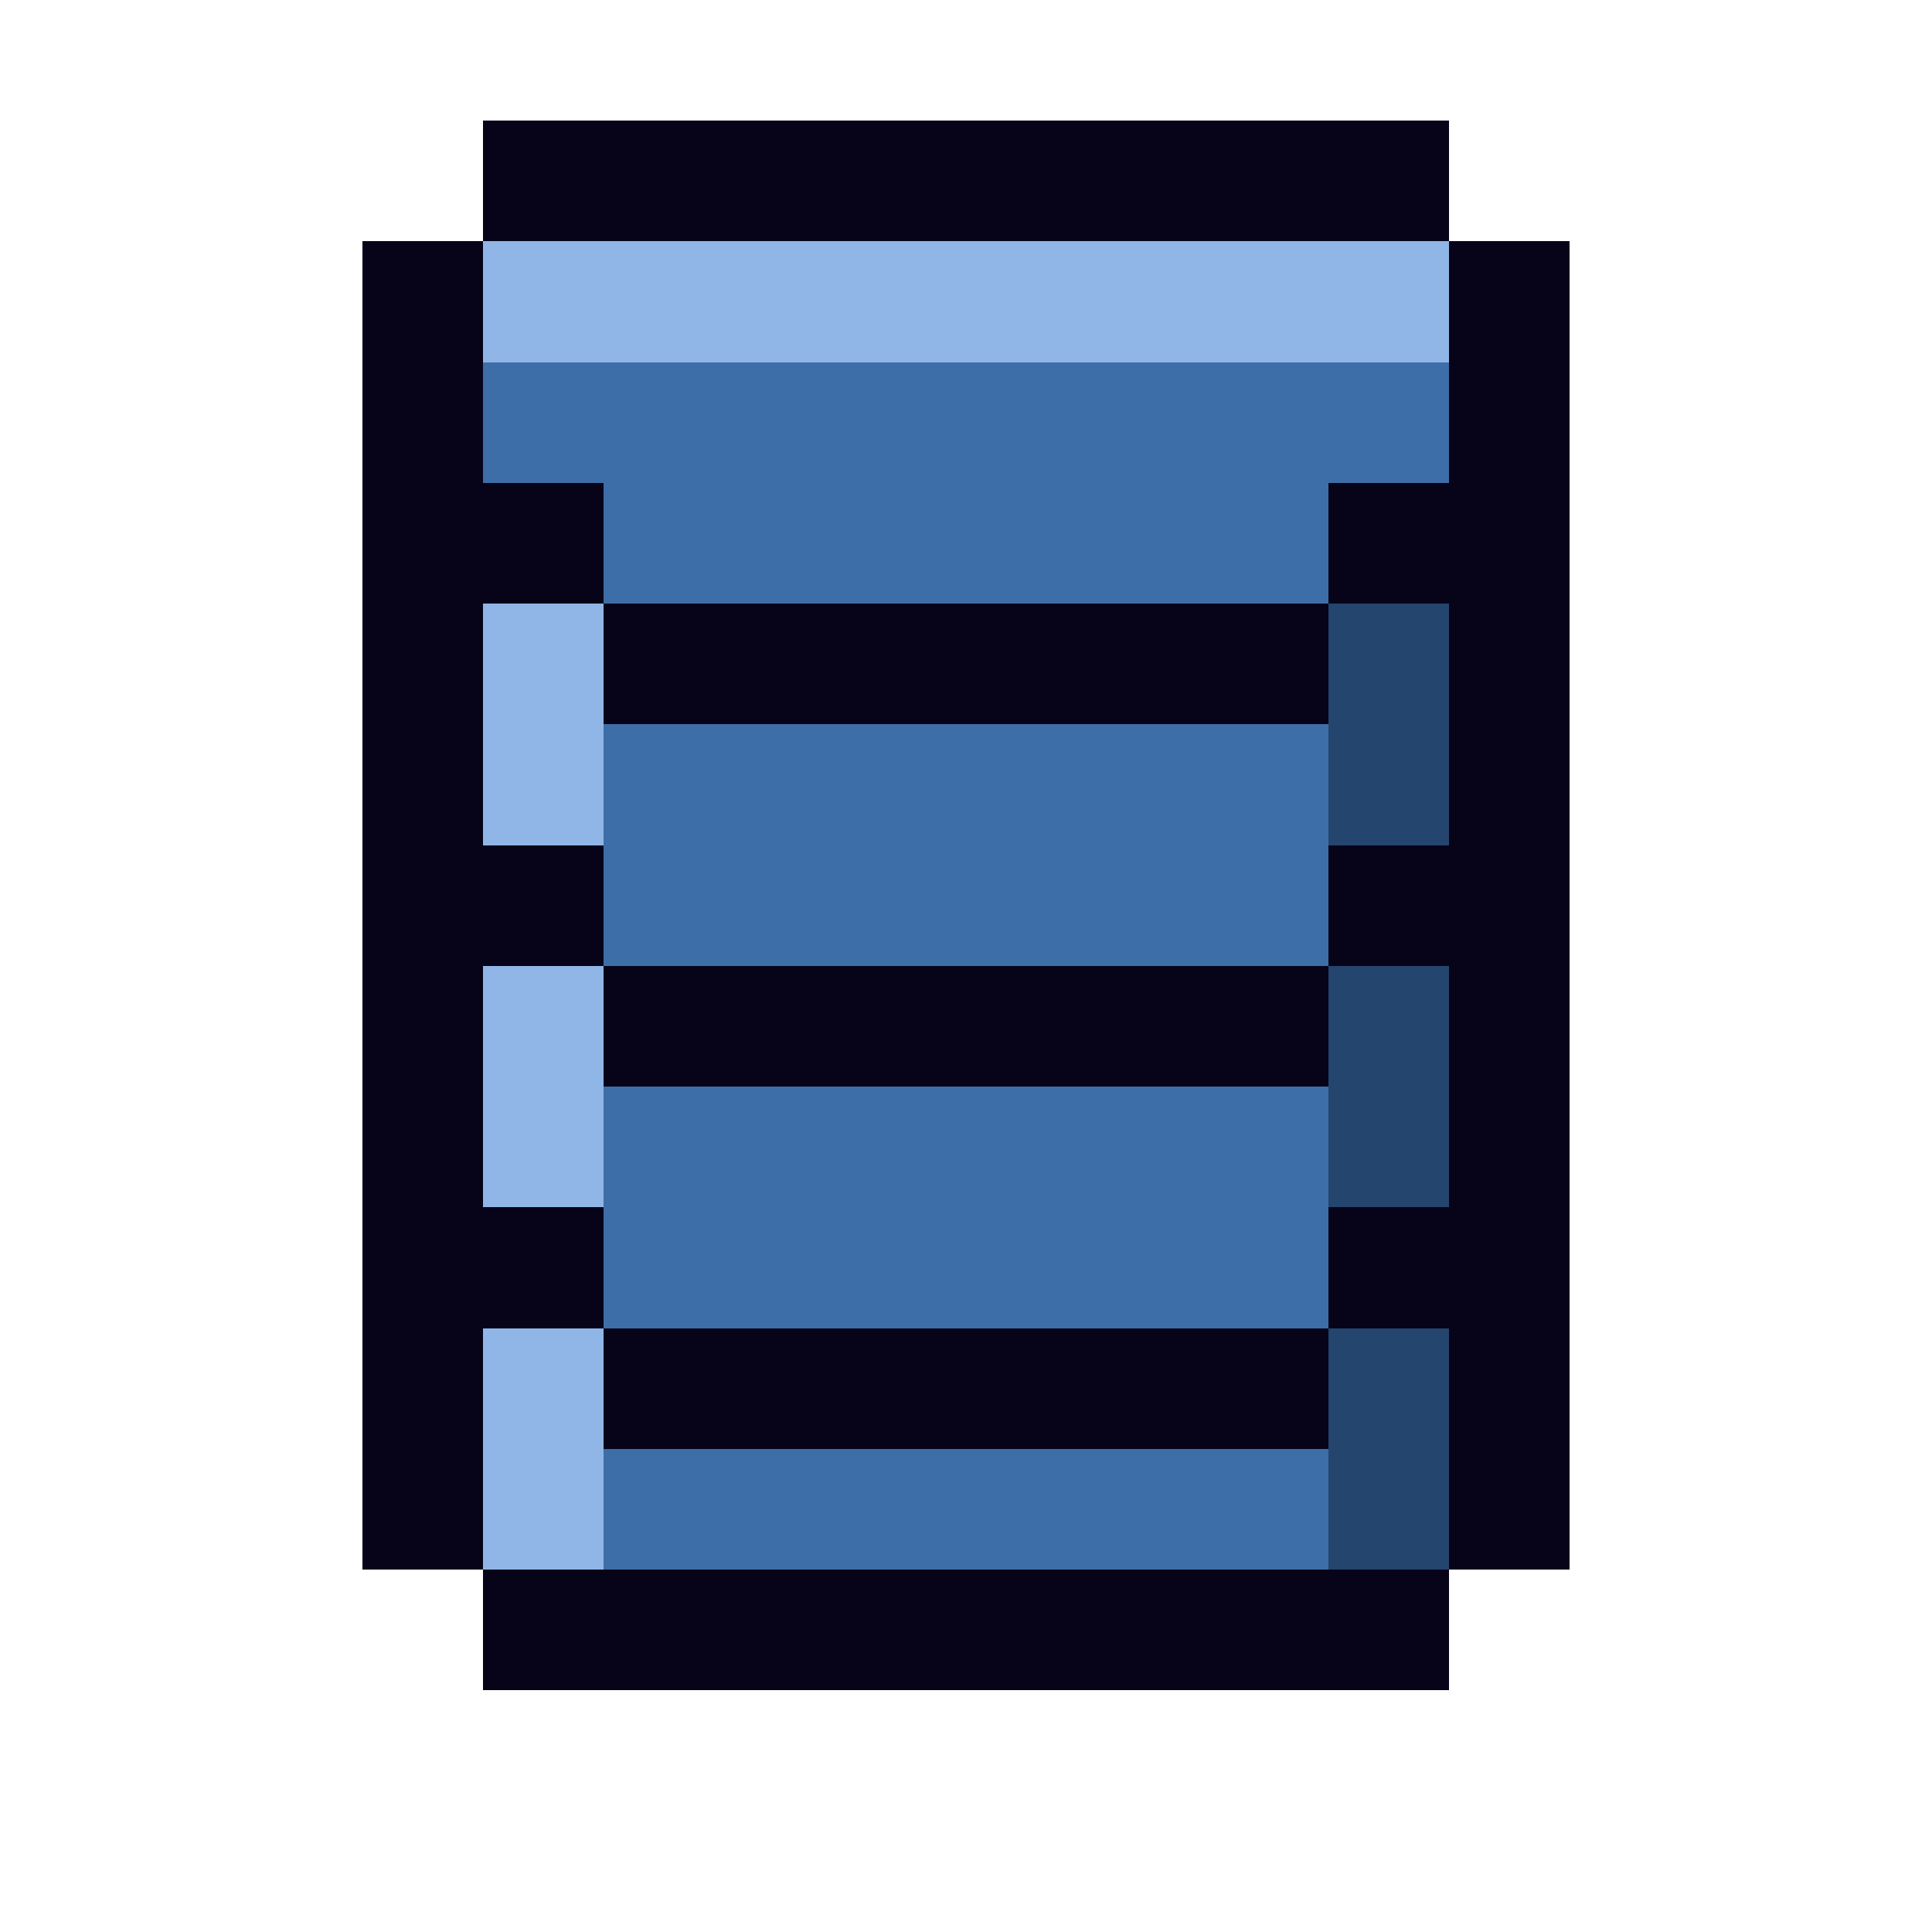
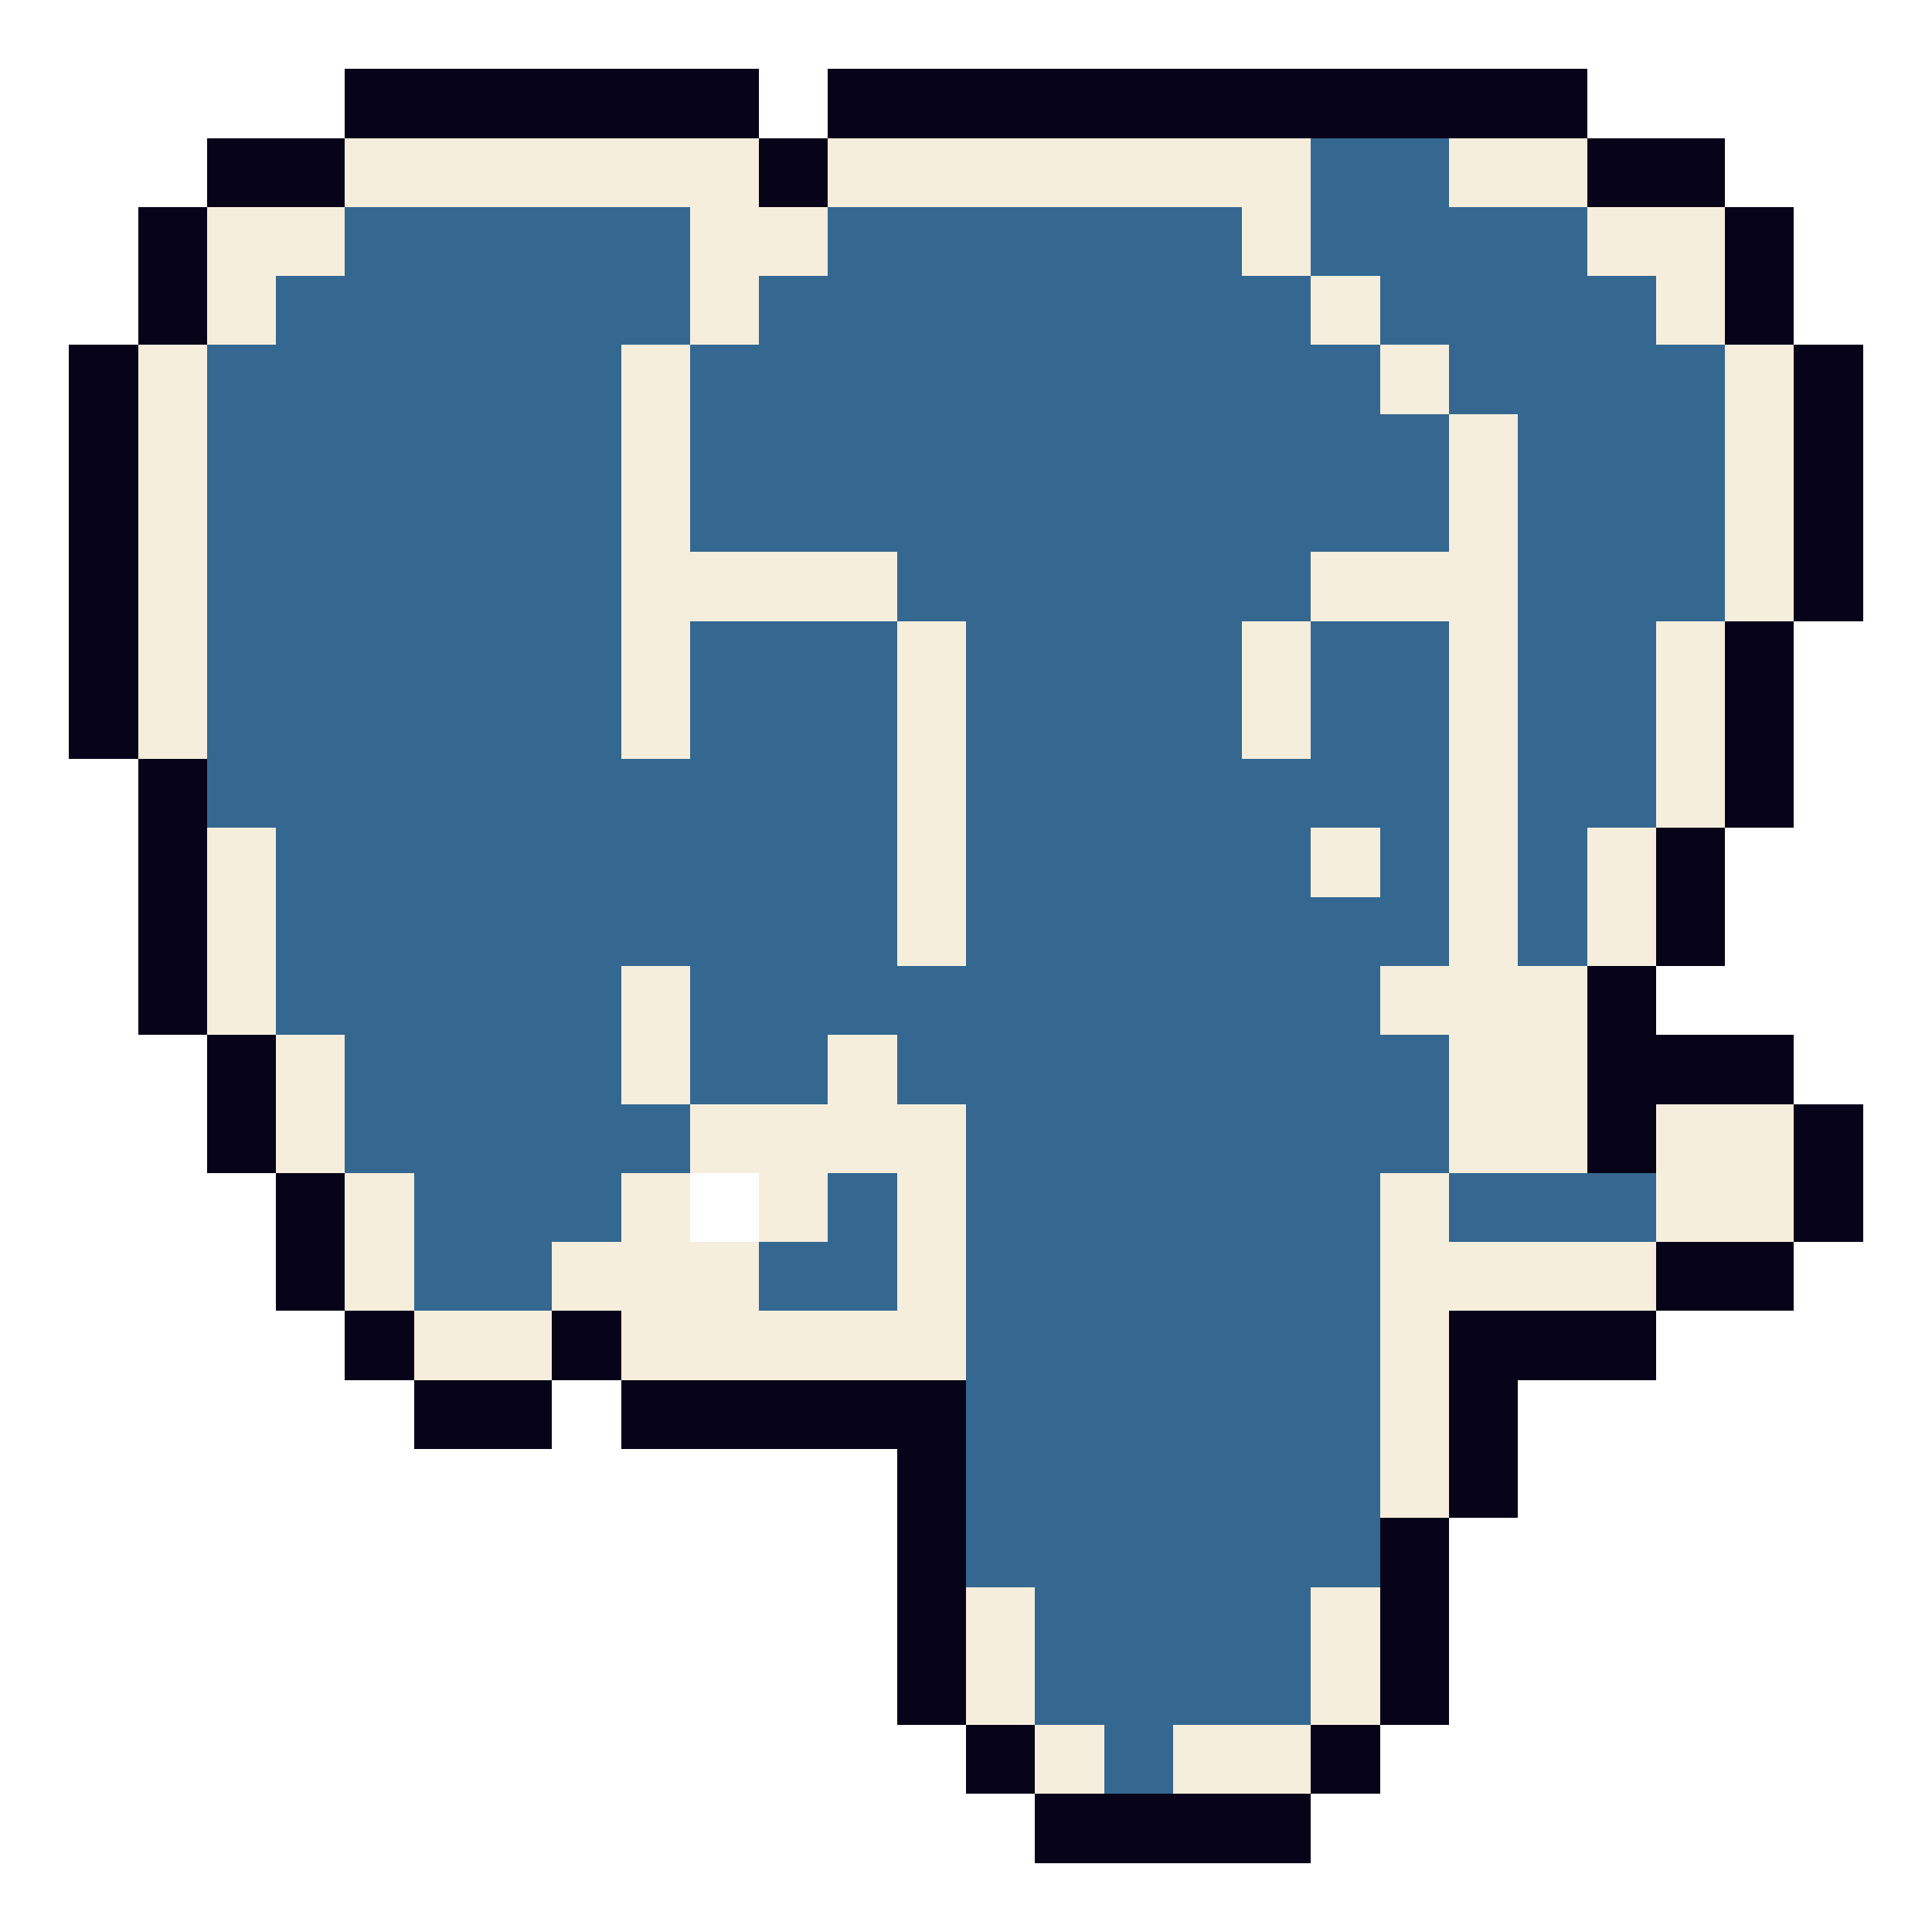
- <svg xmlns="http://www.w3.org/2000/svg" width="16" height="16" viewBox="0 0 16 16" shape-rendering="crispEdges">
-   <path fill="#07041a" d="M4 1h8v1h-8zM3 2h1v1h-1zM12 2h1v1h-1zM3 3h1v1h-1zM12 3h1v1h-1zM3 4h2v1h-2zM11 4h2v1h-2zM3 5h1v1h-1zM5 5h6v1h-6zM12 5h1v1h-1zM3 6h1v1h-1zM12 6h1v1h-1zM3 7h2v1h-2zM11 7h2v1h-2zM3 8h1v1h-1zM5 8h6v1h-6zM12 8h1v1h-1zM3 9h1v1h-1zM12 9h1v1h-1zM3 10h2v1h-2zM11 10h2v1h-2zM3 11h1v1h-1zM5 11h6v1h-6zM12 11h1v1h-1zM3 12h1v1h-1zM12 12h1v1h-1zM4 13h8v1h-8z" />
-   <path fill="#8fb6e6" d="M4 2h8v1h-8zM4 5h1v1h-1zM4 6h1v1h-1zM4 8h1v1h-1zM4 9h1v1h-1zM4 11h1v1h-1zM4 12h1v1h-1z" />
-   <path fill="#3e6ea8" d="M4 3h8v1h-8zM5 4h6v1h-6zM5 6h6v1h-6zM5 7h6v1h-6zM5 9h6v1h-6zM5 10h6v1h-6zM5 12h6v1h-6z" />
-   <path fill="#24456e" d="M11 5h1v1h-1zM11 6h1v1h-1zM11 8h1v1h-1zM11 9h1v1h-1zM11 11h1v1h-1zM11 12h1v1h-1z" />
+ <svg xmlns="http://www.w3.org/2000/svg" width="28" height="28" viewBox="0 0 28 28" shape-rendering="crispEdges">
+   <path fill="#07041a" d="M5 1h6v1h-6zM12 1h11v1h-11zM3 2h2v1h-2zM11 2h1v1h-1zM23 2h2v1h-2zM2 3h1v1h-1zM25 3h1v1h-1zM2 4h1v1h-1zM25 4h1v1h-1zM1 5h1v1h-1zM26 5h1v1h-1zM1 6h1v1h-1zM26 6h1v1h-1zM1 7h1v1h-1zM26 7h1v1h-1zM1 8h1v1h-1zM26 8h1v1h-1zM1 9h1v1h-1zM25 9h1v1h-1zM1 10h1v1h-1zM25 10h1v1h-1zM2 11h1v1h-1zM25 11h1v1h-1zM2 12h1v1h-1zM24 12h1v1h-1zM2 13h1v1h-1zM24 13h1v1h-1zM2 14h1v1h-1zM23 14h1v1h-1zM3 15h1v1h-1zM23 15h3v1h-3zM3 16h1v1h-1zM23 16h1v1h-1zM26 16h1v1h-1zM4 17h1v1h-1zM26 17h1v1h-1zM4 18h1v1h-1zM24 18h2v1h-2zM5 19h1v1h-1zM8 19h1v1h-1zM21 19h3v1h-3zM6 20h2v1h-2zM9 20h5v1h-5zM21 20h1v1h-1zM13 21h1v1h-1zM21 21h1v1h-1zM13 22h1v1h-1zM20 22h1v1h-1zM13 23h1v1h-1zM20 23h1v1h-1zM13 24h1v1h-1zM20 24h1v1h-1zM14 25h1v1h-1zM19 25h1v1h-1zM15 26h4v1h-4z" />
+   <path fill="#f6eedd" d="M5 2h6v1h-6zM12 2h7v1h-7zM21 2h2v1h-2zM3 3h2v1h-2zM10 3h2v1h-2zM18 3h1v1h-1zM23 3h2v1h-2zM3 4h1v1h-1zM10 4h1v1h-1zM19 4h1v1h-1zM24 4h1v1h-1zM2 5h1v1h-1zM9 5h1v1h-1zM20 5h1v1h-1zM25 5h1v1h-1zM2 6h1v1h-1zM9 6h1v1h-1zM21 6h1v1h-1zM25 6h1v1h-1zM2 7h1v1h-1zM9 7h1v1h-1zM21 7h1v1h-1zM25 7h1v1h-1zM2 8h1v1h-1zM9 8h4v1h-4zM19 8h3v1h-3zM25 8h1v1h-1zM2 9h1v1h-1zM9 9h1v1h-1zM13 9h1v1h-1zM18 9h1v1h-1zM21 9h1v1h-1zM24 9h1v1h-1zM2 10h1v1h-1zM9 10h1v1h-1zM13 10h1v1h-1zM18 10h1v1h-1zM21 10h1v1h-1zM24 10h1v1h-1zM13 11h1v1h-1zM21 11h1v1h-1zM24 11h1v1h-1zM3 12h1v1h-1zM13 12h1v1h-1zM19 12h1v1h-1zM21 12h1v1h-1zM23 12h1v1h-1zM3 13h1v1h-1zM13 13h1v1h-1zM21 13h1v1h-1zM23 13h1v1h-1zM3 14h1v1h-1zM9 14h1v1h-1zM20 14h3v1h-3zM4 15h1v1h-1zM9 15h1v1h-1zM12 15h1v1h-1zM21 15h2v1h-2zM4 16h1v1h-1zM10 16h4v1h-4zM21 16h2v1h-2zM24 16h2v1h-2zM5 17h1v1h-1zM9 17h1v1h-1zM11 17h1v1h-1zM13 17h1v1h-1zM20 17h1v1h-1zM24 17h2v1h-2zM5 18h1v1h-1zM8 18h3v1h-3zM13 18h1v1h-1zM20 18h4v1h-4zM6 19h2v1h-2zM9 19h5v1h-5zM20 19h1v1h-1zM20 20h1v1h-1zM20 21h1v1h-1zM14 23h1v1h-1zM19 23h1v1h-1zM14 24h1v1h-1zM19 24h1v1h-1zM15 25h1v1h-1zM17 25h2v1h-2z" />
+   <path fill="#346891" d="M19 2h2v1h-2zM5 3h5v1h-5zM12 3h6v1h-6zM19 3h4v1h-4zM4 4h6v1h-6zM11 4h8v1h-8zM20 4h4v1h-4zM3 5h6v1h-6zM10 5h10v1h-10zM21 5h4v1h-4zM3 6h6v1h-6zM10 6h11v1h-11zM22 6h3v1h-3zM3 7h6v1h-6zM10 7h11v1h-11zM22 7h3v1h-3zM3 8h6v1h-6zM13 8h6v1h-6zM22 8h3v1h-3zM3 9h6v1h-6zM10 9h3v1h-3zM14 9h4v1h-4zM19 9h2v1h-2zM22 9h2v1h-2zM3 10h6v1h-6zM10 10h3v1h-3zM14 10h4v1h-4zM19 10h2v1h-2zM22 10h2v1h-2zM3 11h10v1h-10zM14 11h7v1h-7zM22 11h2v1h-2zM4 12h9v1h-9zM14 12h5v1h-5zM20 12h1v1h-1zM22 12h1v1h-1zM4 13h9v1h-9zM14 13h7v1h-7zM22 13h1v1h-1zM4 14h5v1h-5zM10 14h10v1h-10zM5 15h4v1h-4zM10 15h2v1h-2zM13 15h8v1h-8zM5 16h5v1h-5zM14 16h7v1h-7zM6 17h3v1h-3zM12 17h1v1h-1zM14 17h6v1h-6zM21 17h3v1h-3zM6 18h2v1h-2zM11 18h2v1h-2zM14 18h6v1h-6zM14 19h6v1h-6zM14 20h6v1h-6zM14 21h6v1h-6zM14 22h6v1h-6zM15 23h4v1h-4zM15 24h4v1h-4zM16 25h1v1h-1z" />
</svg>
